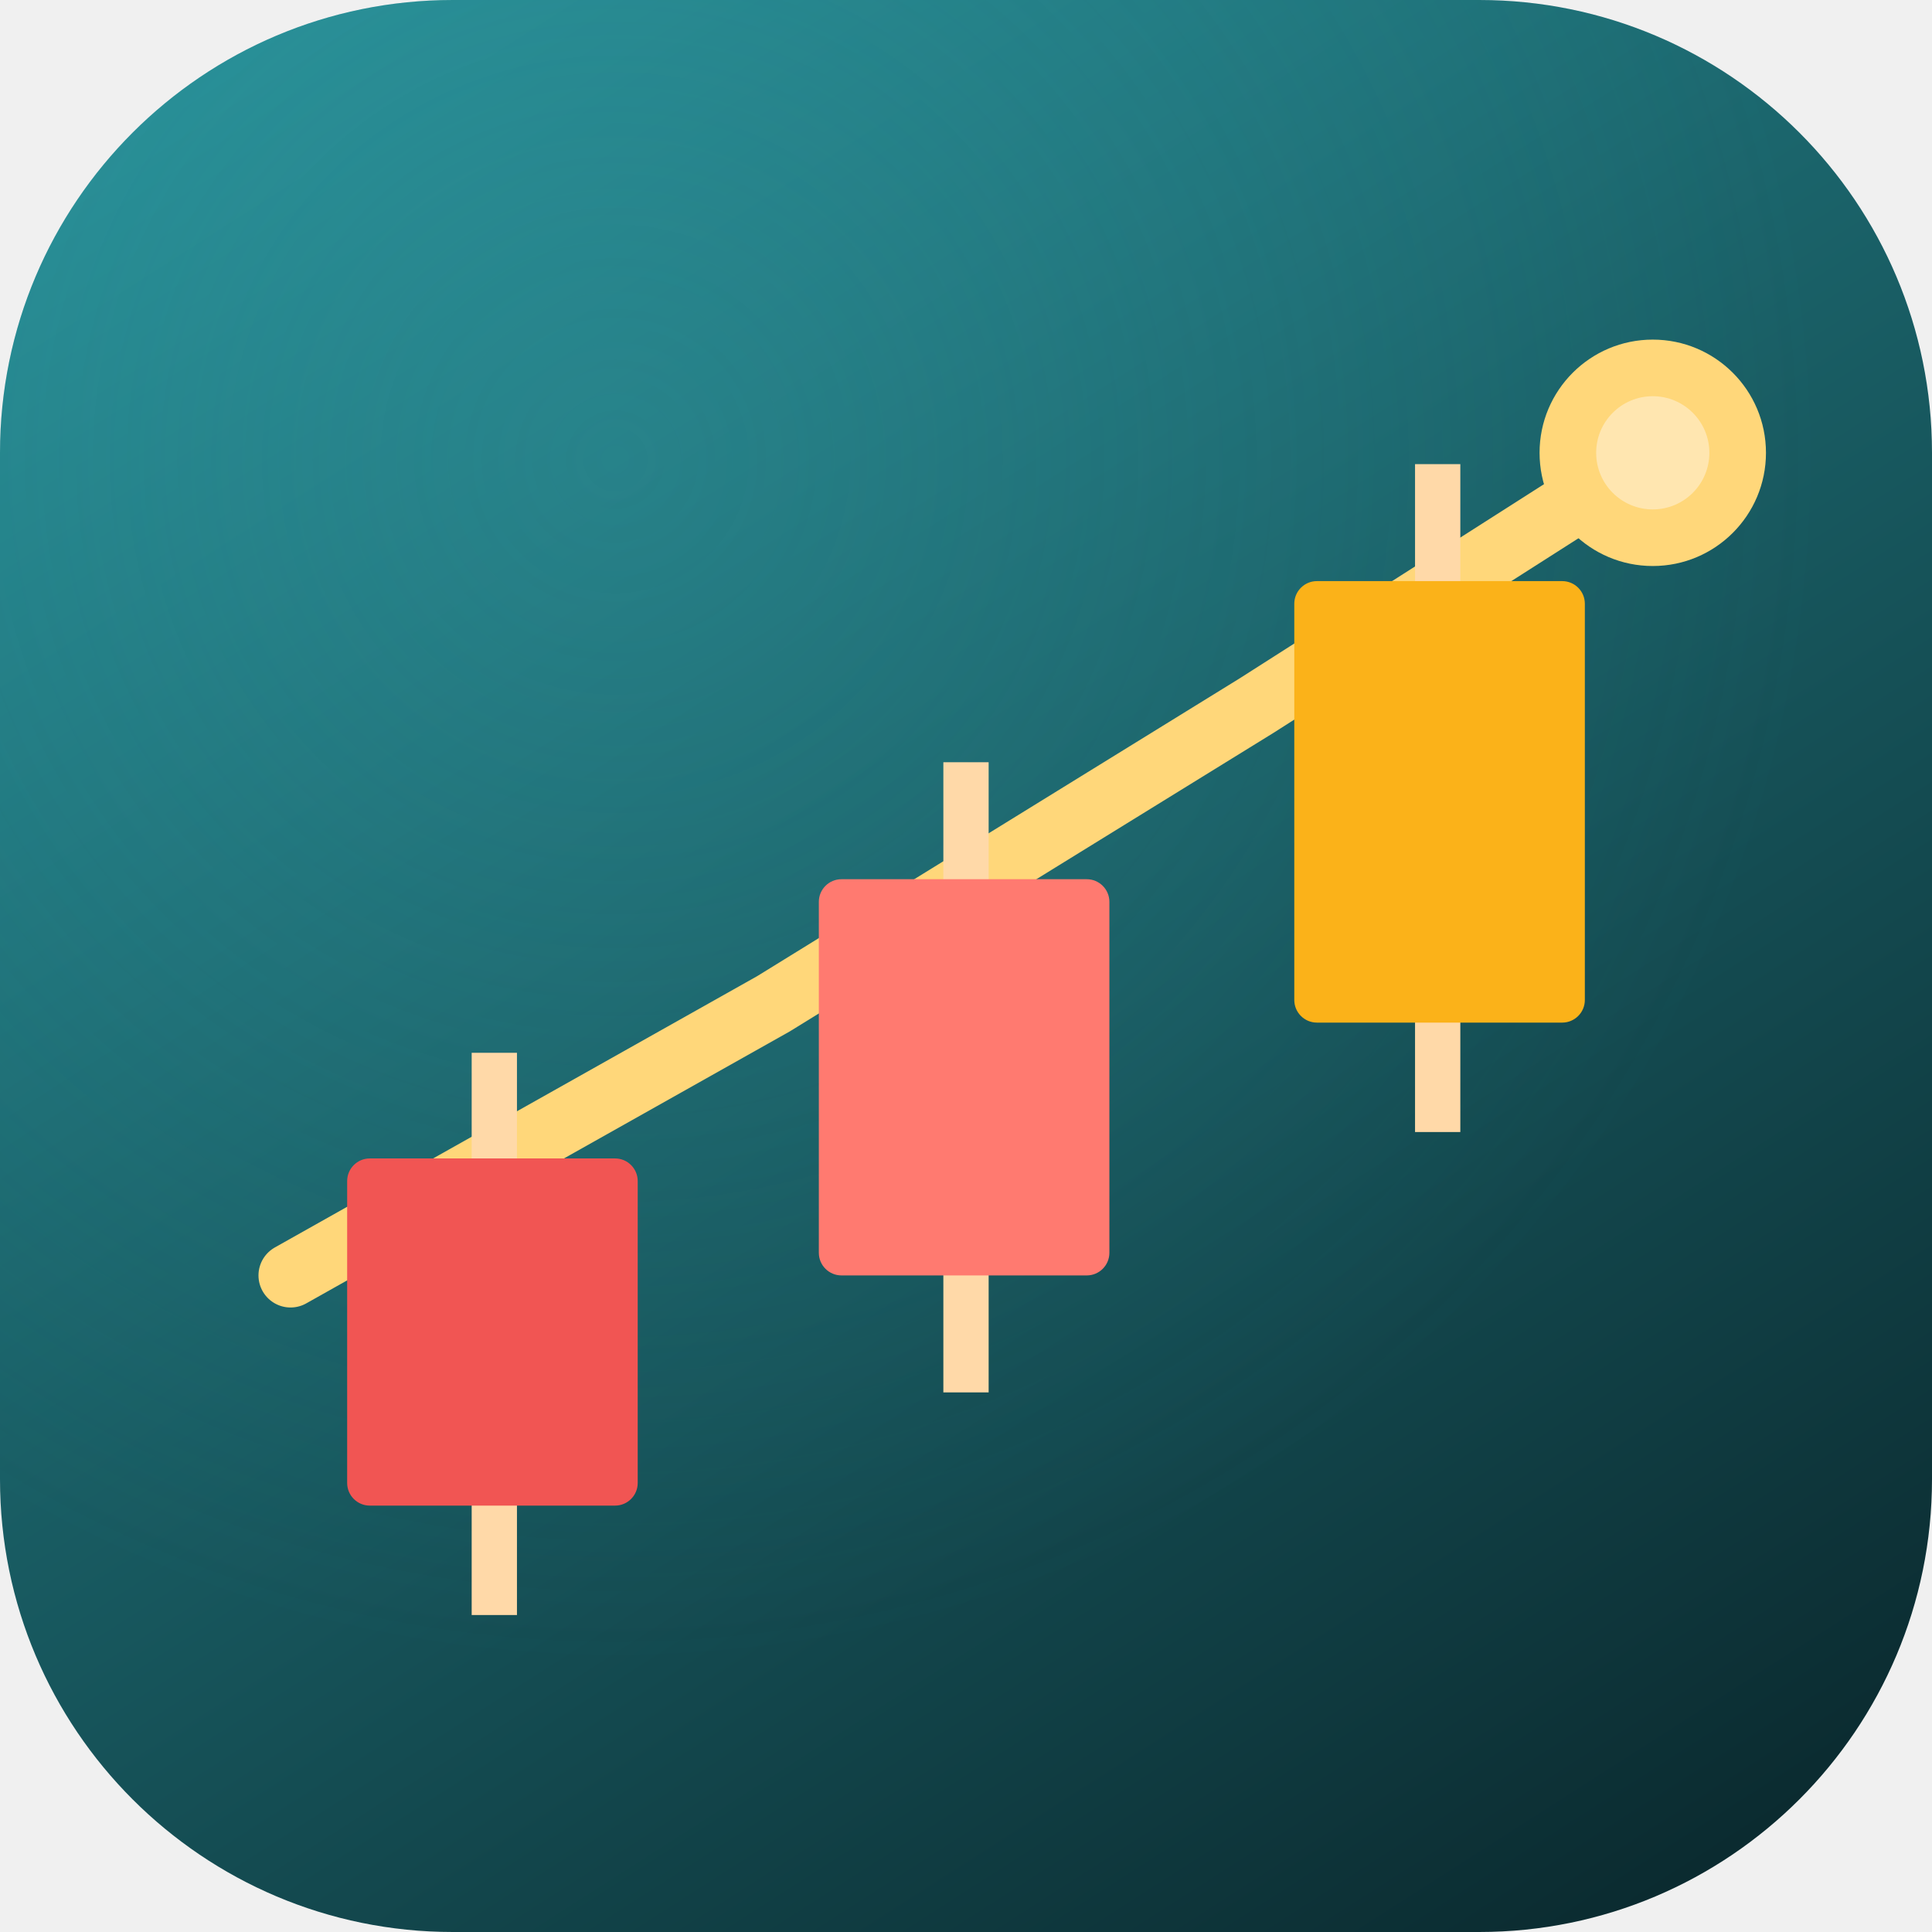
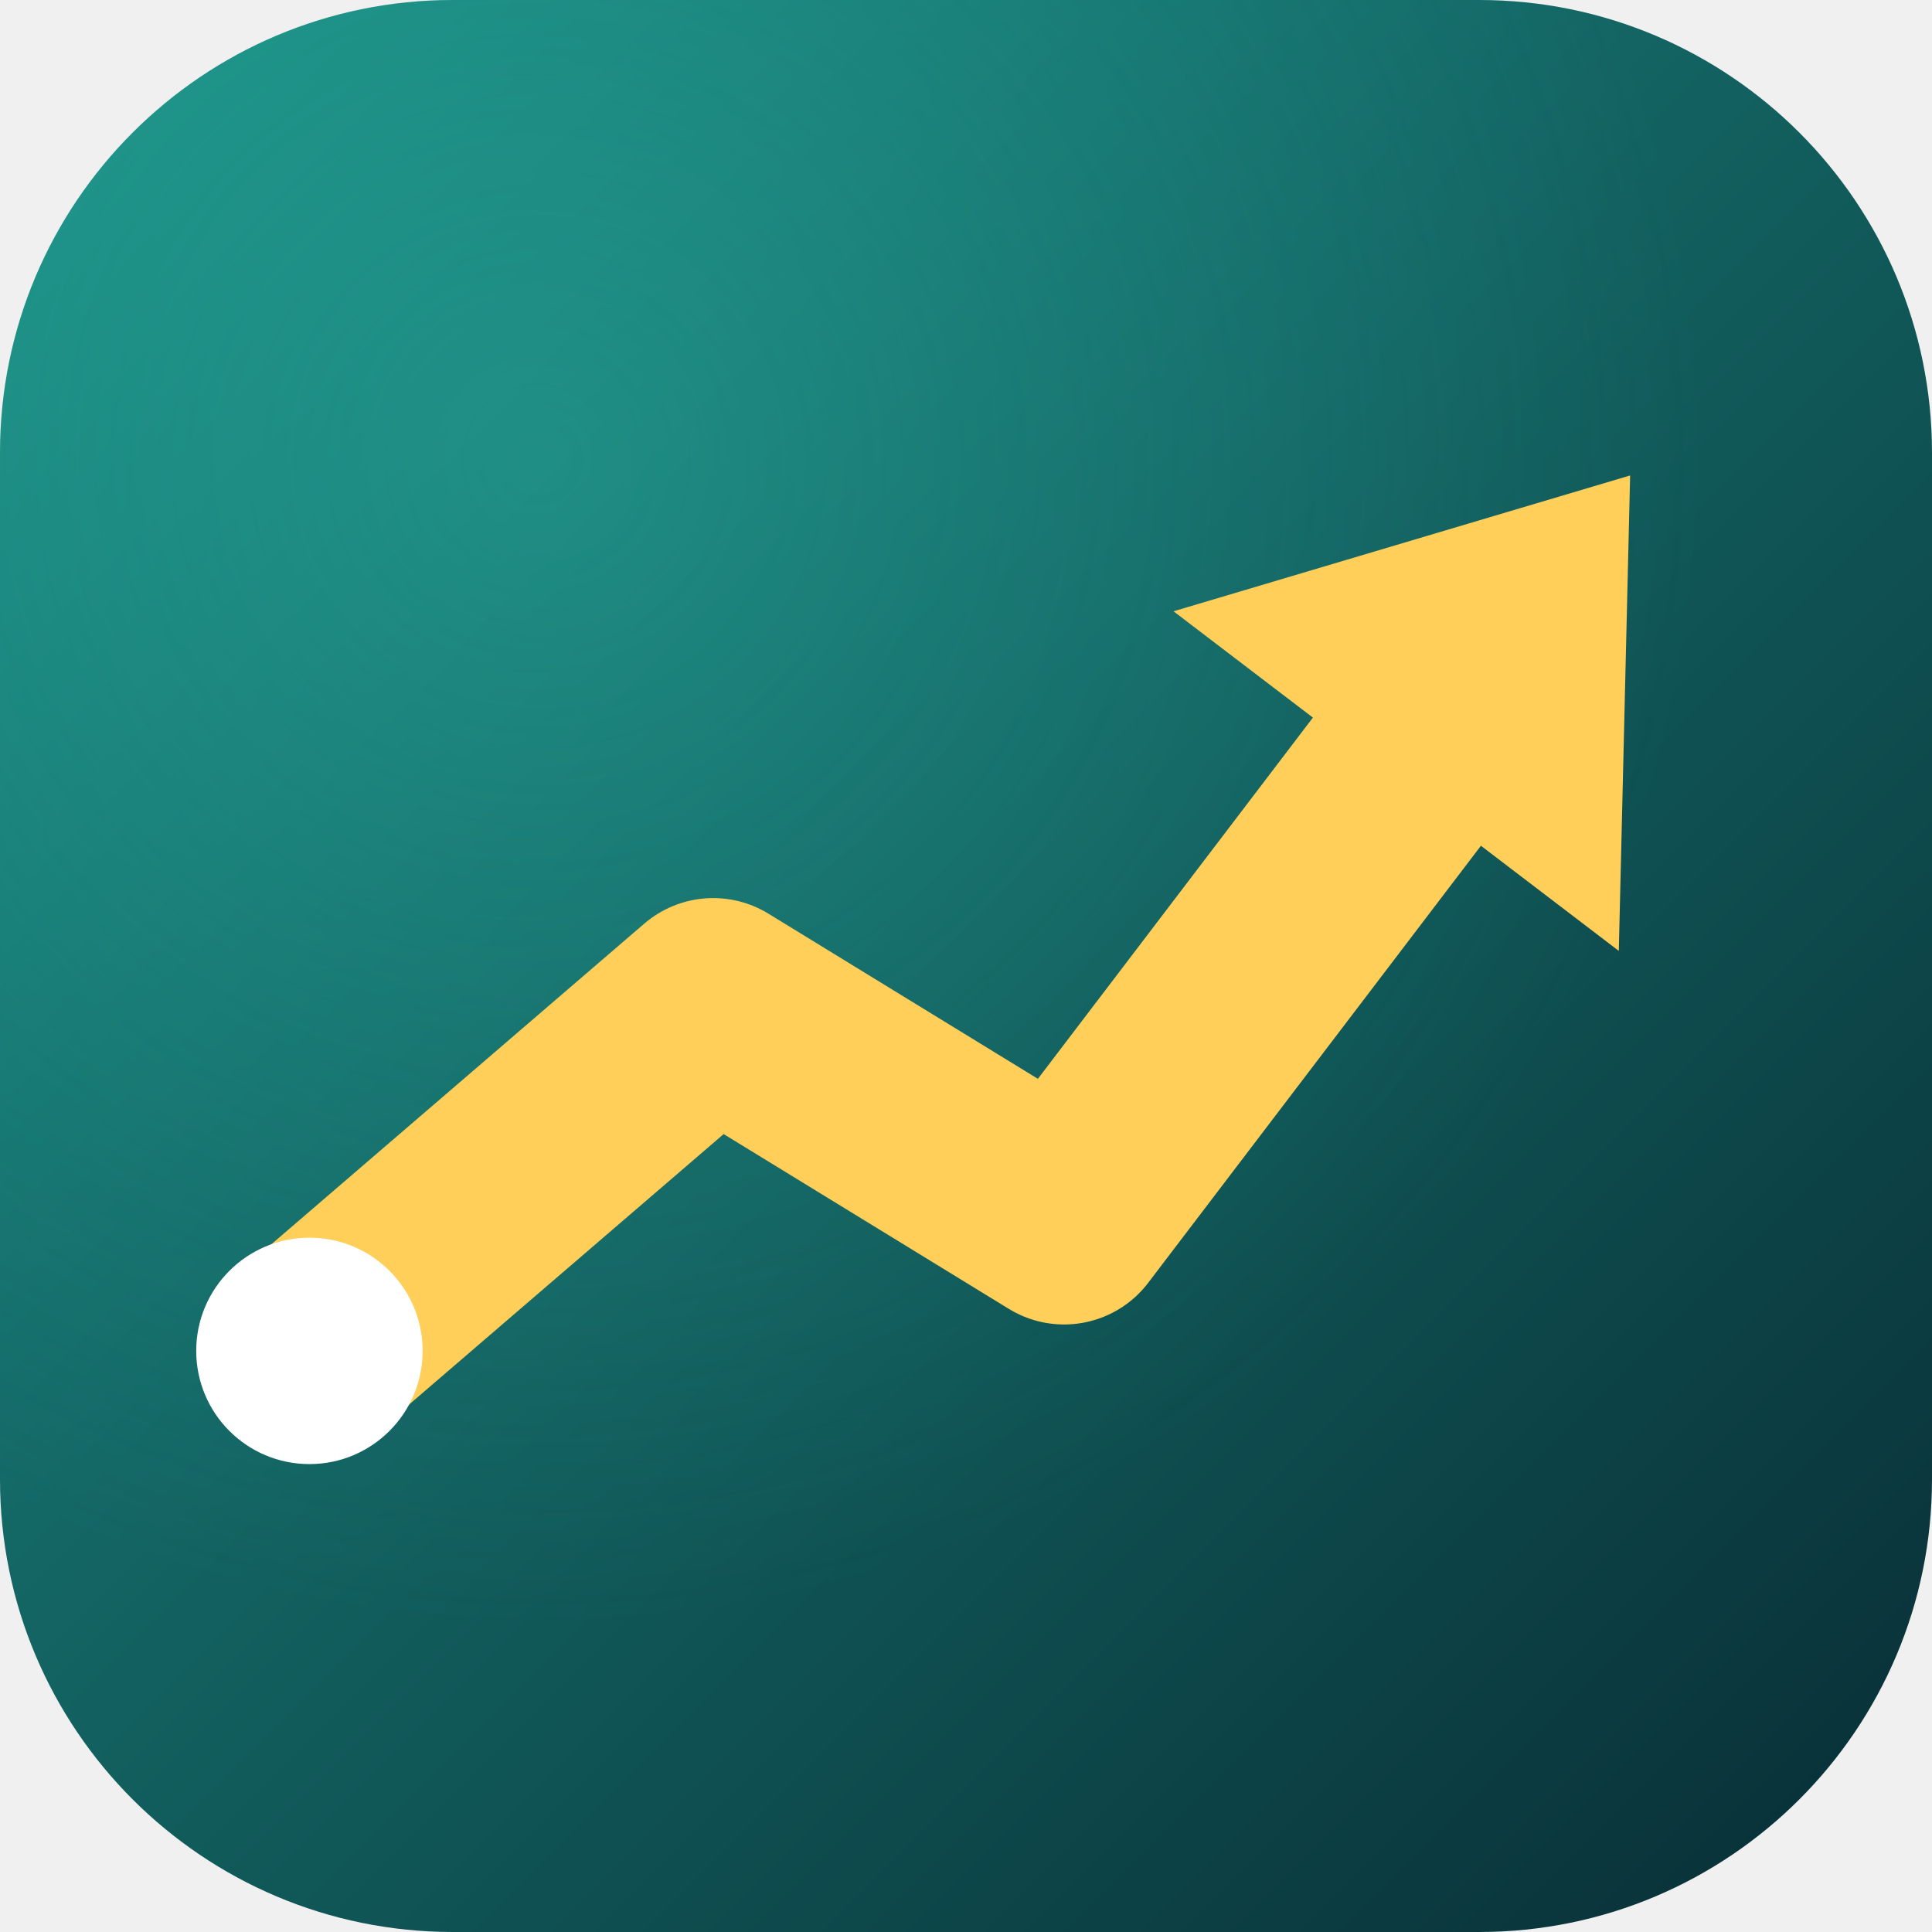
<svg xmlns="http://www.w3.org/2000/svg" viewBox="0 0 512 512" role="img" aria-label="준스탁">
  <defs>
-     <linearGradient id="bg" x1="0.18" y1="0" x2="0.82" y2="1">
-       <stop offset="0" stop-color="#258a92" />
-       <stop offset="1" stop-color="#0b2b30" />
+     <linearGradient id="bg" x1="0" y1="0" x2="1" y2="1">
+       <stop offset="0" stop-color="#1b8f86" />
+       <stop offset="1" stop-color="#082c34" />
    </linearGradient>
-     <radialGradient id="glow" cx="0.32" cy="0.24" r="0.62">
-       <stop offset="0" stop-color="#3da8b0" stop-opacity="0.28" />
-       <stop offset="1" stop-color="#3da8b0" stop-opacity="0" />
+     <radialGradient id="glow" cx="0.28" cy="0.24" r="0.6">
+       <stop offset="0" stop-color="#35c9b4" stop-opacity="0.30" />
+       <stop offset="1" stop-color="#35c9b4" stop-opacity="0" />
    </radialGradient>
  </defs>
  <rect width="512" height="512" rx="120" fill="url(#bg)" />
  <rect width="512" height="512" rx="120" fill="url(#glow)" />
-   <polyline points="77,338 205,266 333,187 438,120" fill="none" stroke="#ffd77a" stroke-width="17" stroke-linecap="round" stroke-linejoin="round" />
-   <g stroke-linecap="butt">
-     <line x1="131" y1="279" x2="131" y2="428" stroke="#ffd9a8" stroke-width="12" />
-     <rect x="92" y="307" width="77" height="92" rx="6" fill="#f15553" />
-     <line x1="256" y1="202" x2="256" y2="369" stroke="#ffd9a8" stroke-width="12" />
-     <rect x="217" y="233" width="77" height="105" rx="6" fill="#ff7a70" />
-     <line x1="381" y1="123" x2="381" y2="300" stroke="#ffd9a8" stroke-width="12" />
-     <rect x="343" y="154" width="77" height="117" rx="6" fill="#fbb219" />
-   </g>
-   <circle cx="438" cy="120" r="30" fill="#ffd77a" />
-   <circle cx="438" cy="120" r="15" fill="#ffe6b0" />
+   <polyline points="82,358 189,266 282,323 400,168" fill="none" stroke="#ffcf5a" stroke-width="56" stroke-linecap="round" stroke-linejoin="round" />
+   <polygon points="432,126 429,252 311,162" fill="#ffcf5a" />
+   <circle cx="82" cy="358" r="30" fill="#ffffff" />
</svg>
